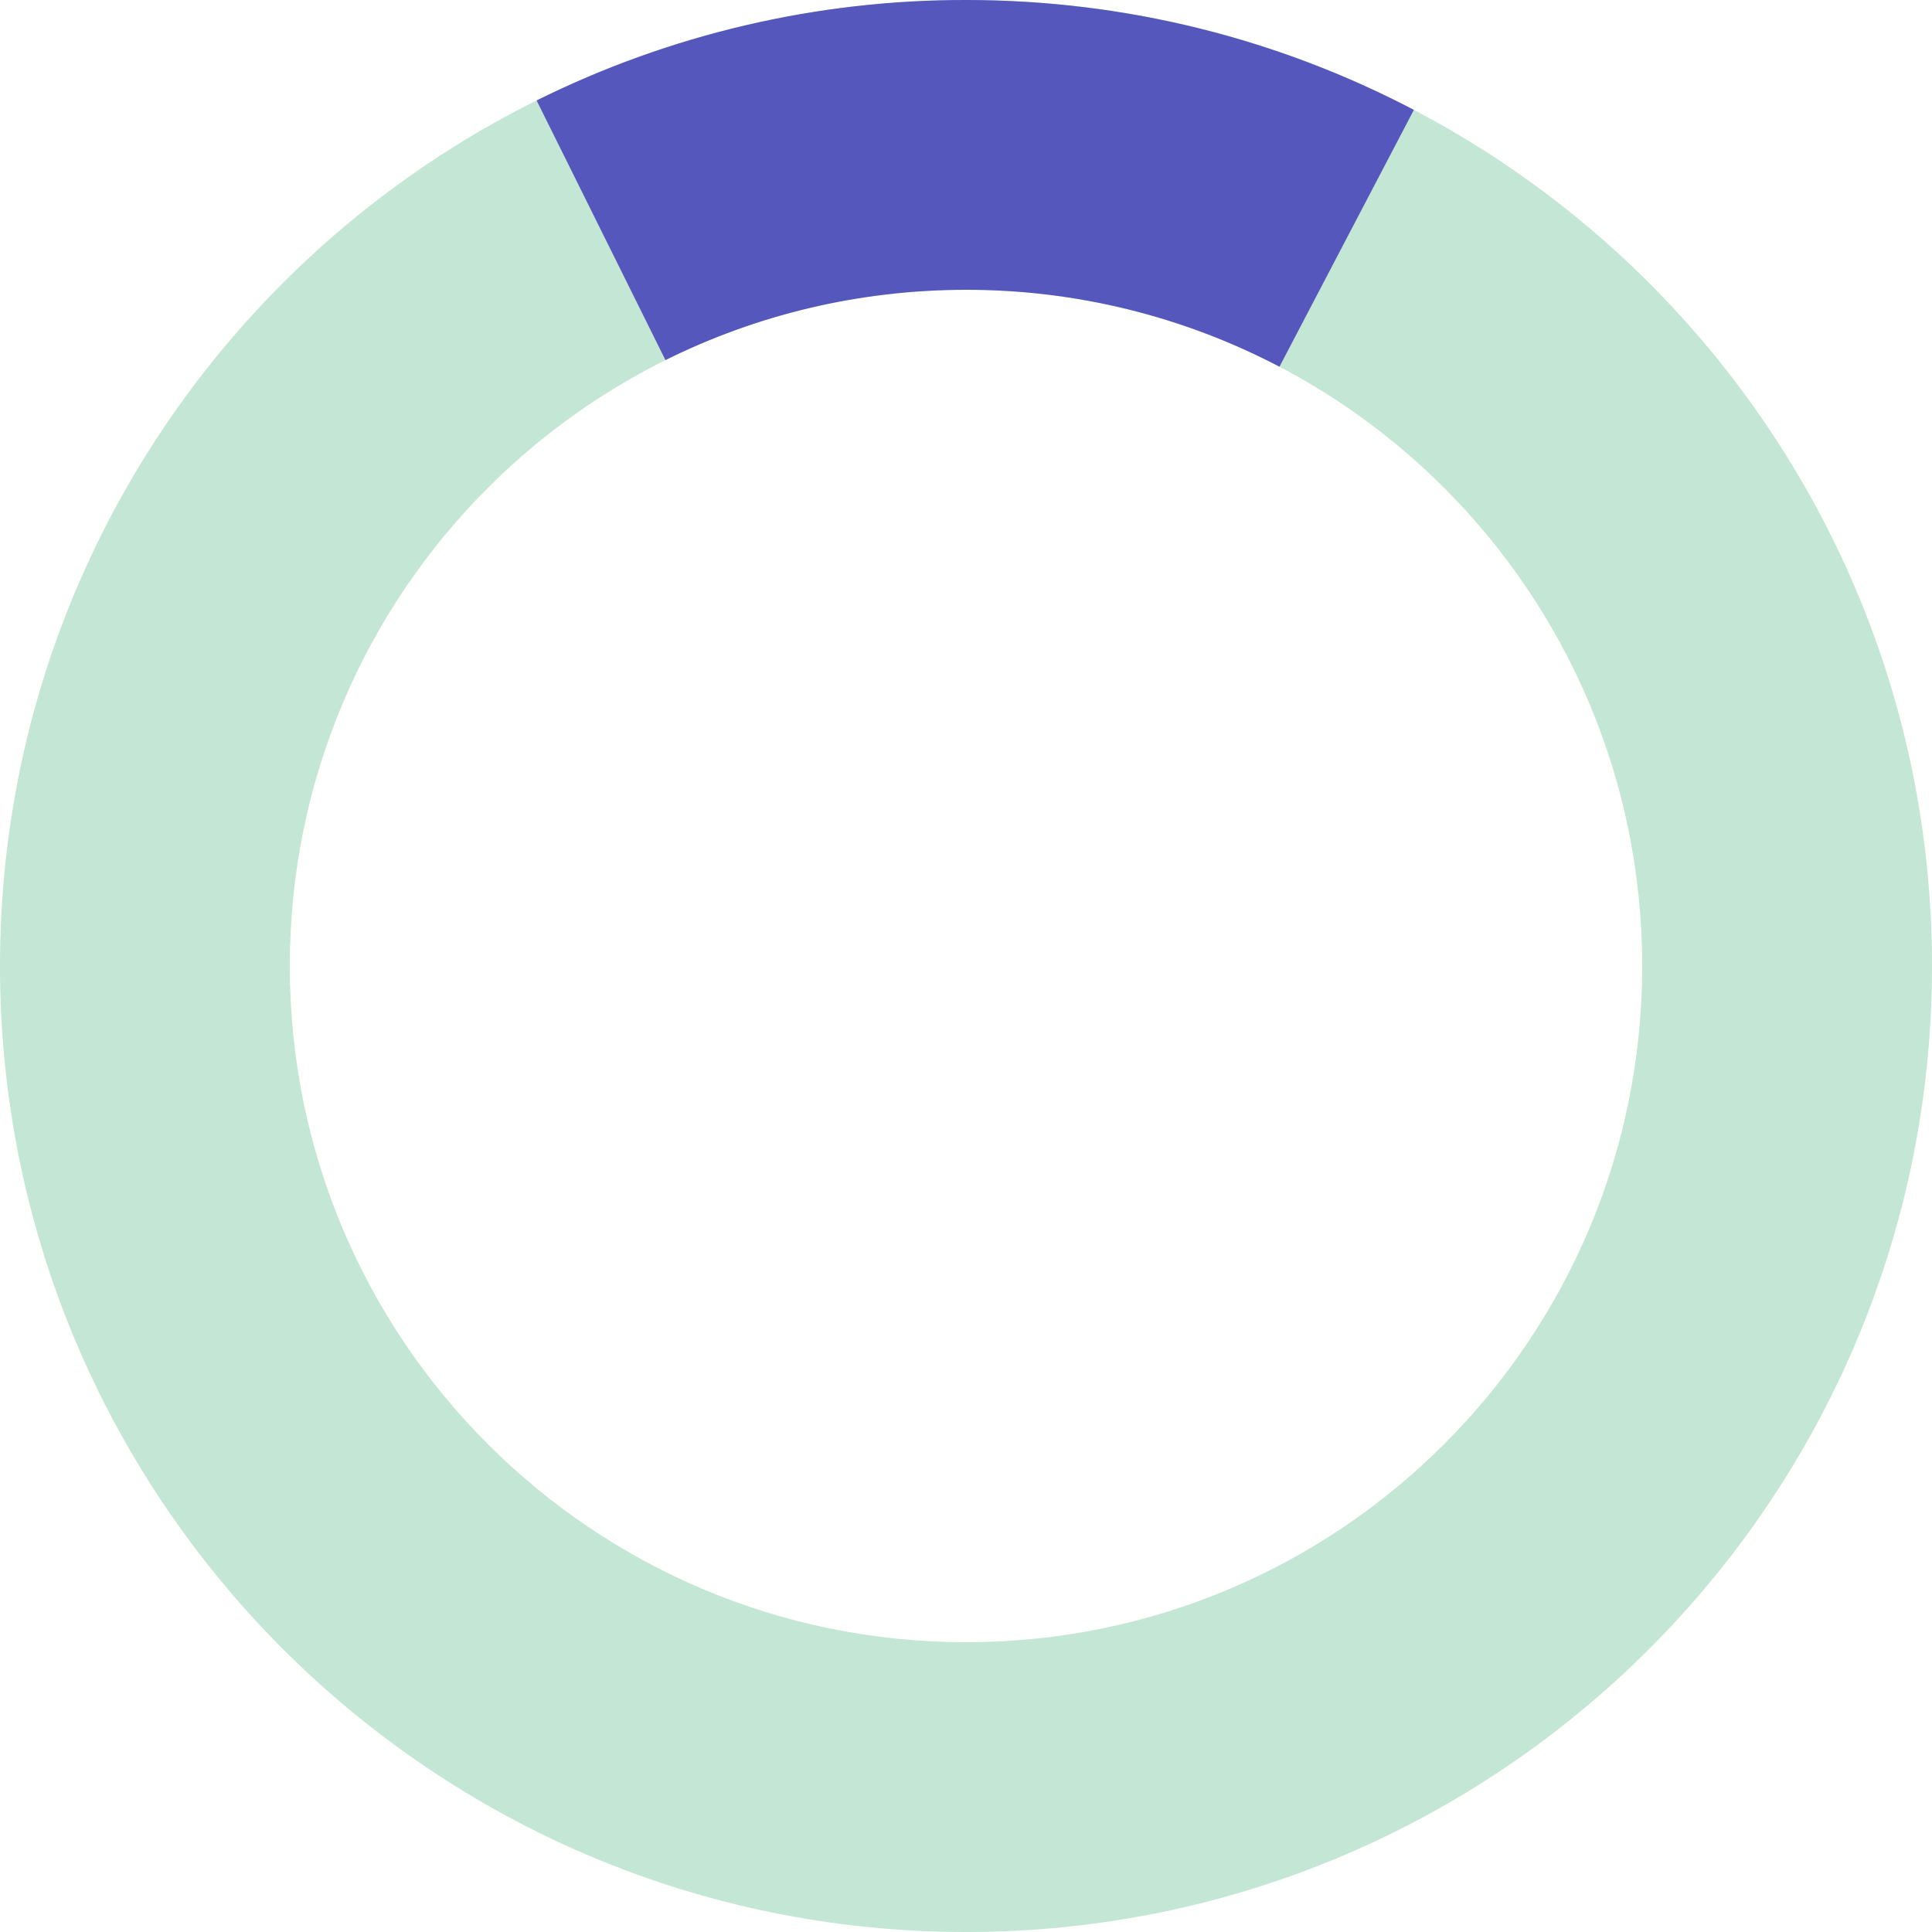
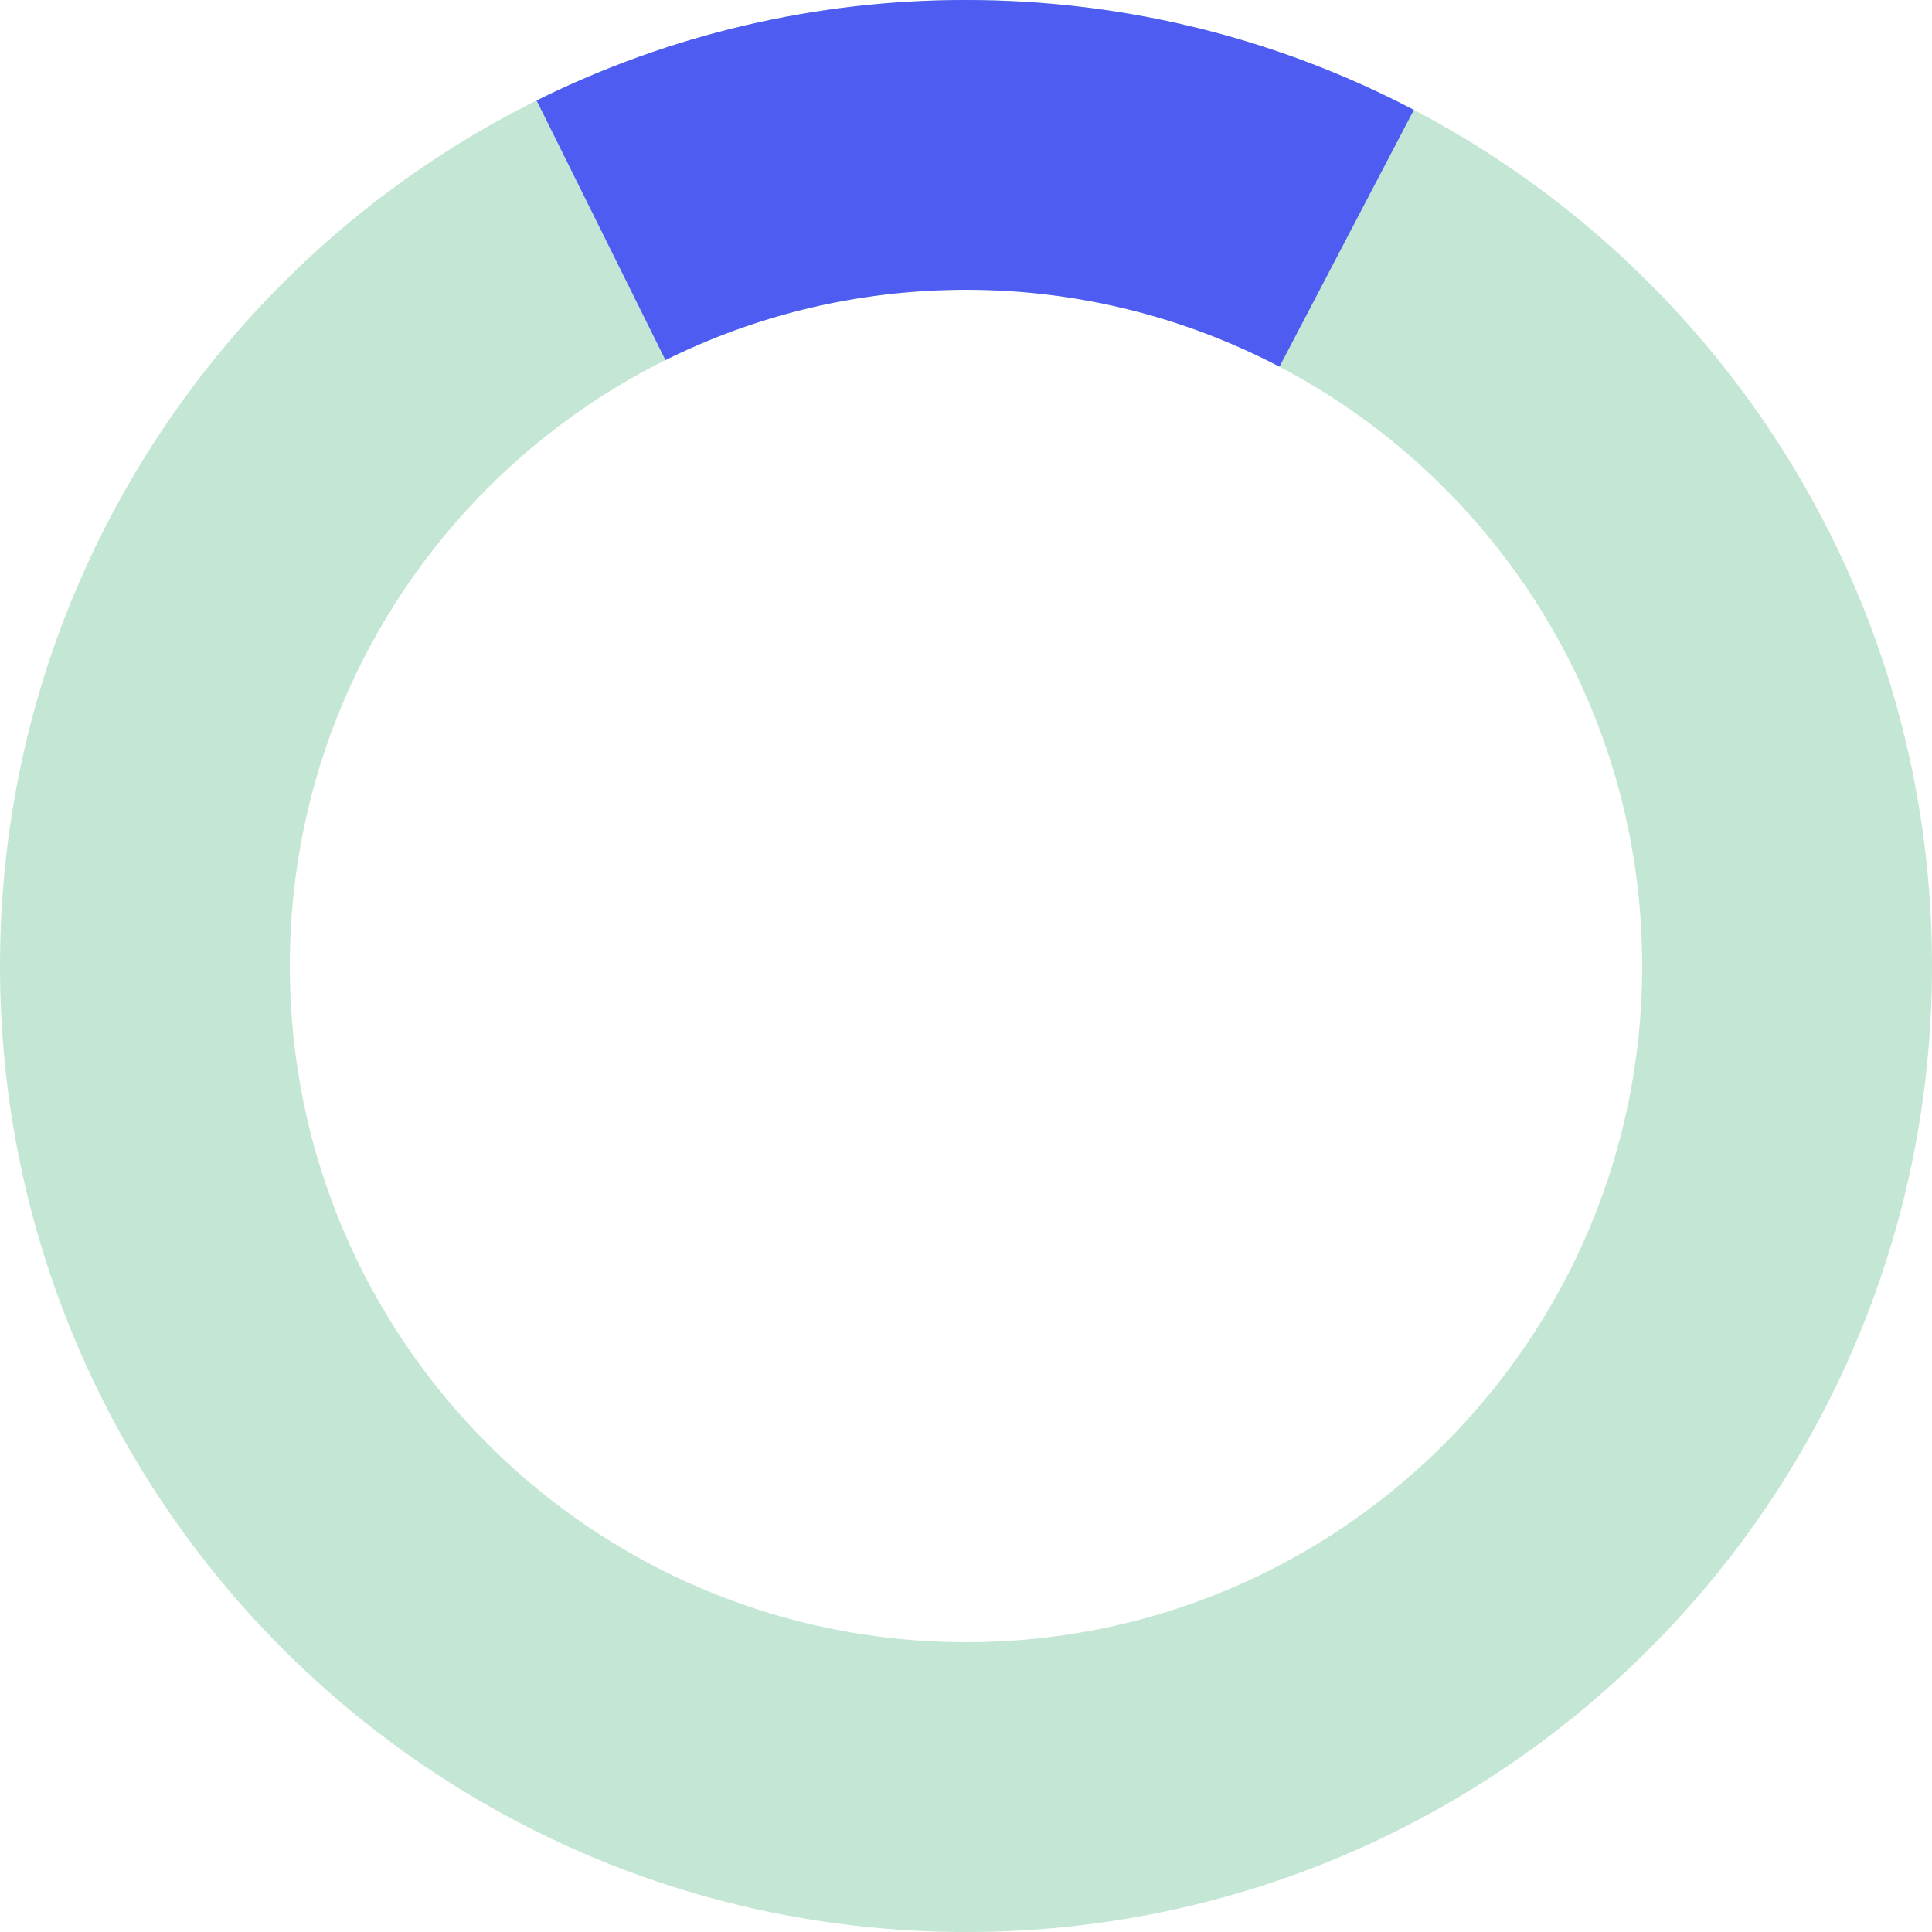
<svg xmlns="http://www.w3.org/2000/svg" width="16" height="16" viewBox="0 0 16 16">
  <g fill="none" fill-rule="evenodd">
    <path fill="#C4E6D4" d="M8 16A8 8 0 1 1 8 0a8 8 0 0 1 0 16zm0-2.4A5.6 5.6 0 1 0 8 2.4a5.6 5.6 0 0 0 0 11.2z" />
-     <path fill="#5557bc" d="M4.444.832A7.967 7.967 0 0 1 8 0c1.338 0 2.6.329 3.709.91l-1.113 2.127A5.576 5.576 0 0 0 8 2.4c-.894 0-1.74.21-2.489.582L4.444.832z" />
+     <path fill="#4e5cf1" d="M4.444.832A7.967 7.967 0 0 1 8 0c1.338 0 2.6.329 3.709.91l-1.113 2.127A5.576 5.576 0 0 0 8 2.4c-.894 0-1.74.21-2.489.582L4.444.832z" />
  </g>
</svg>
